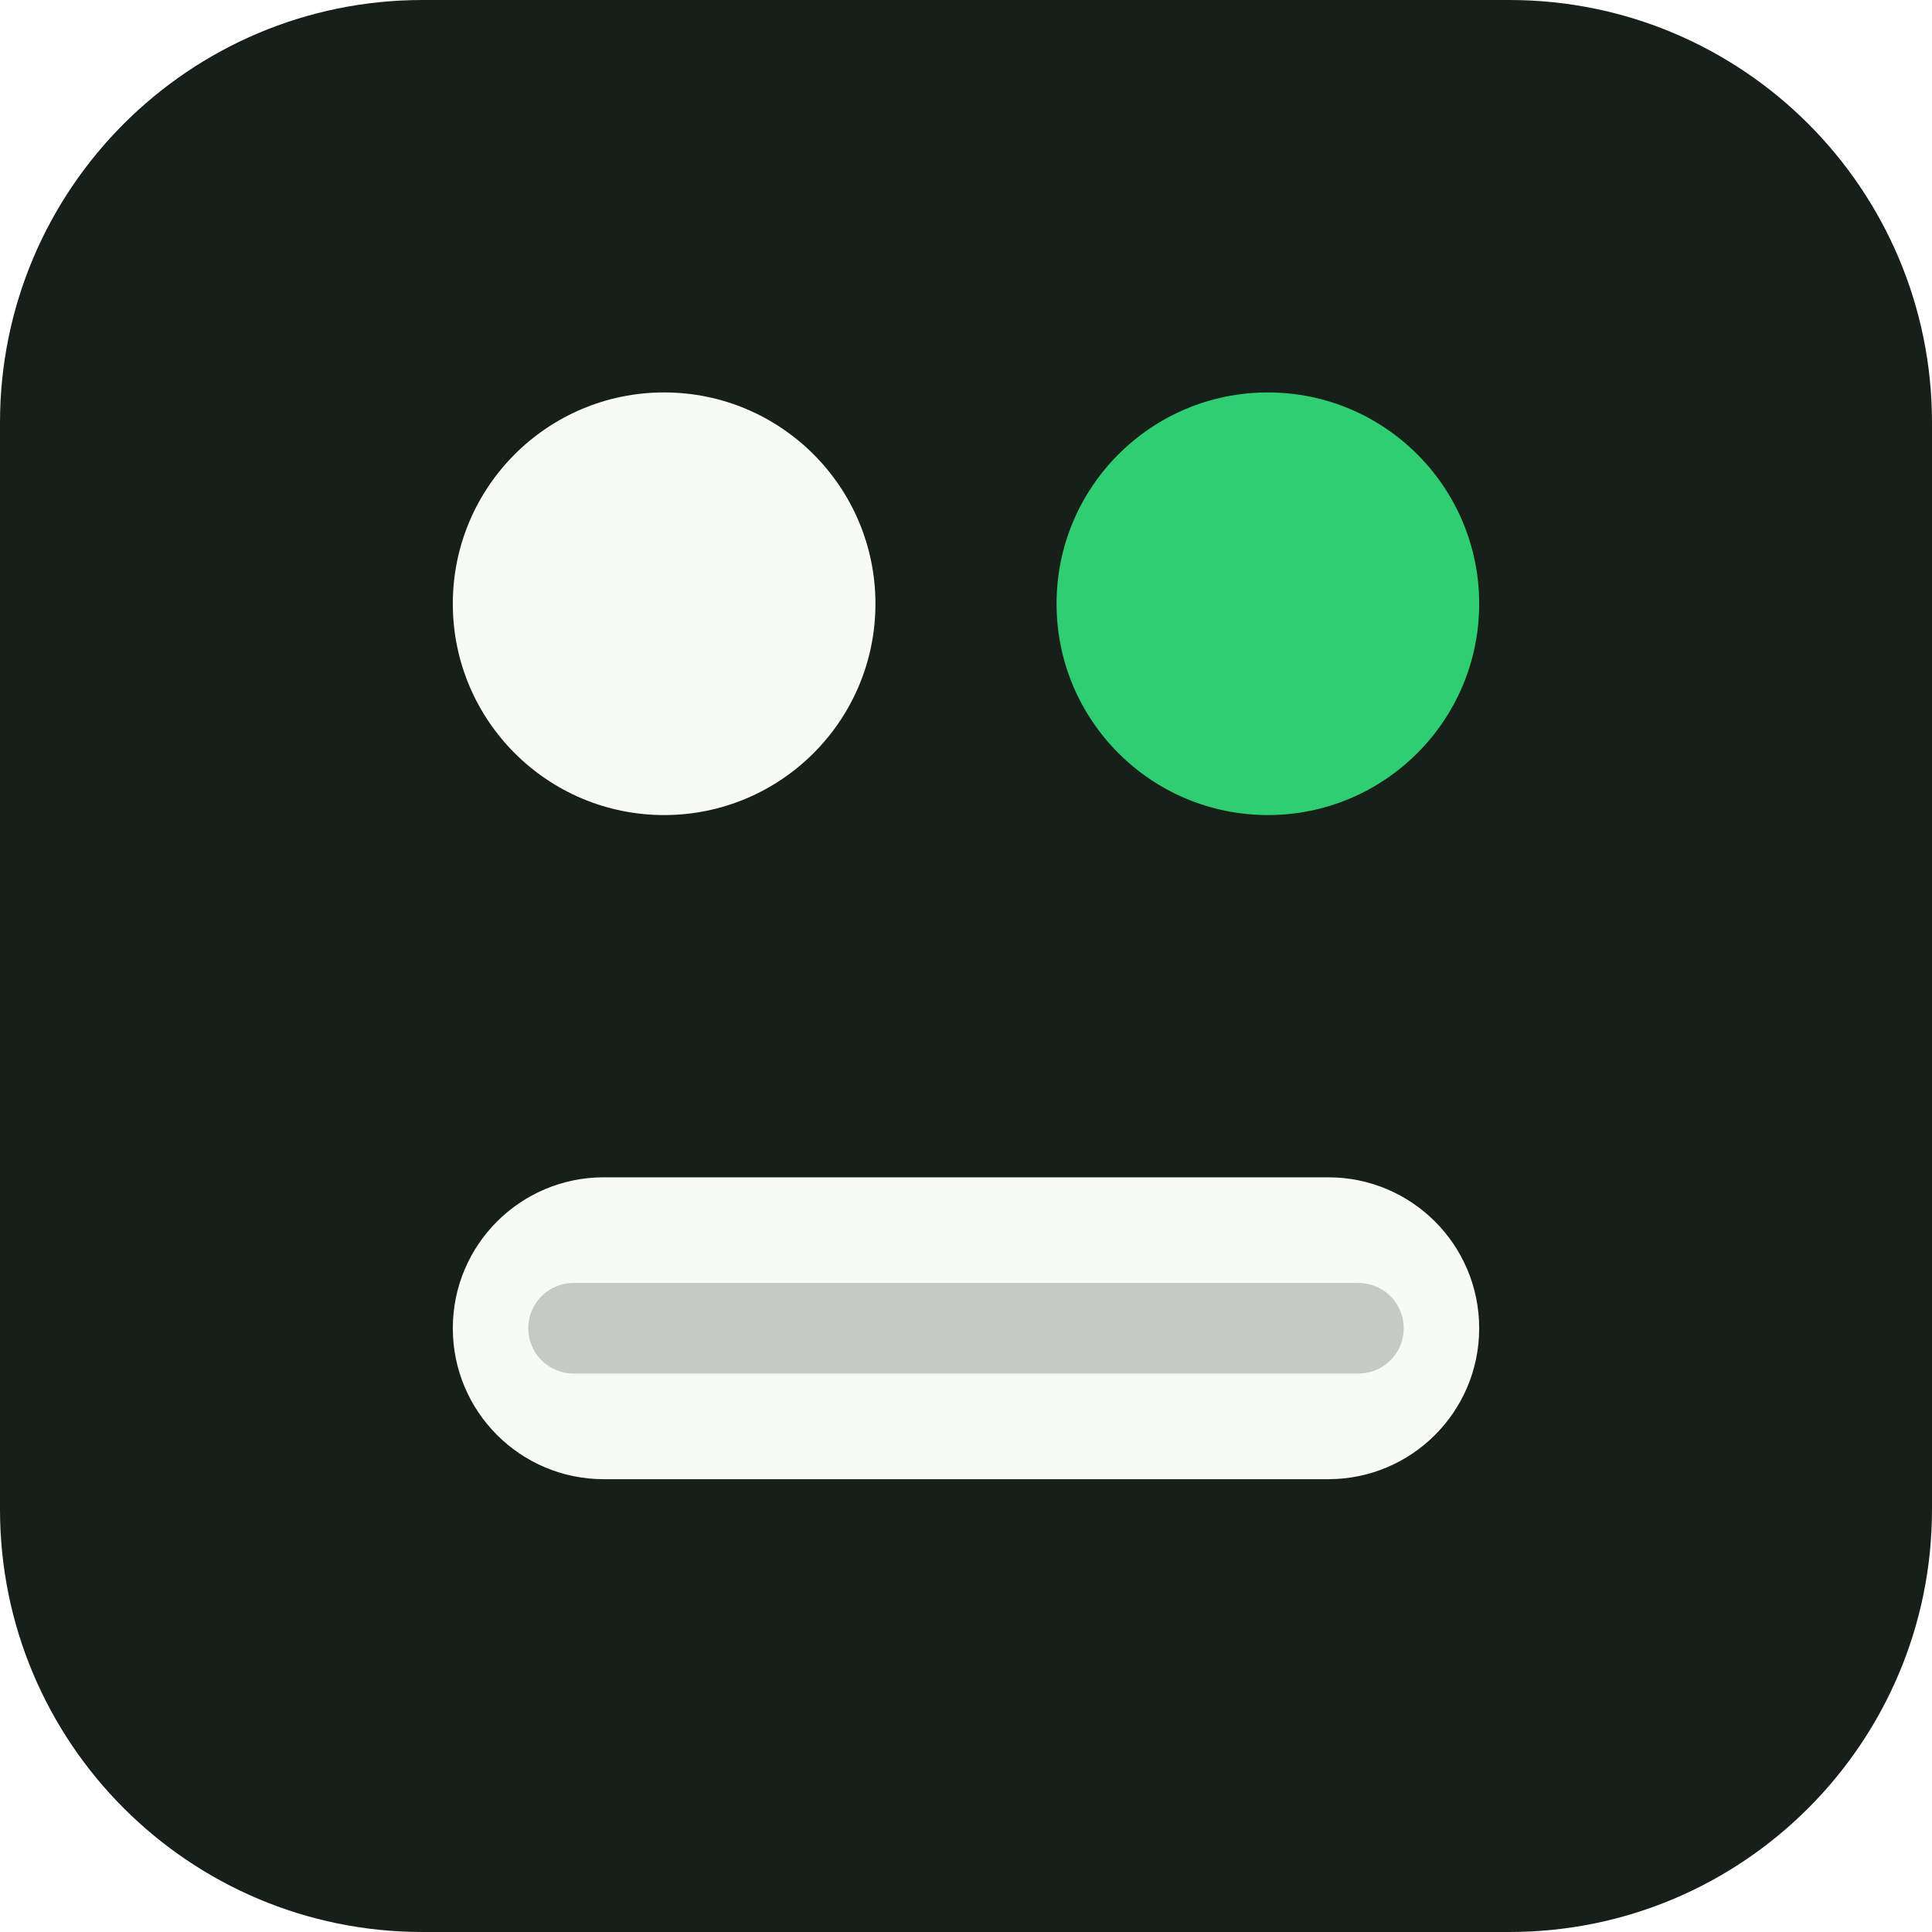
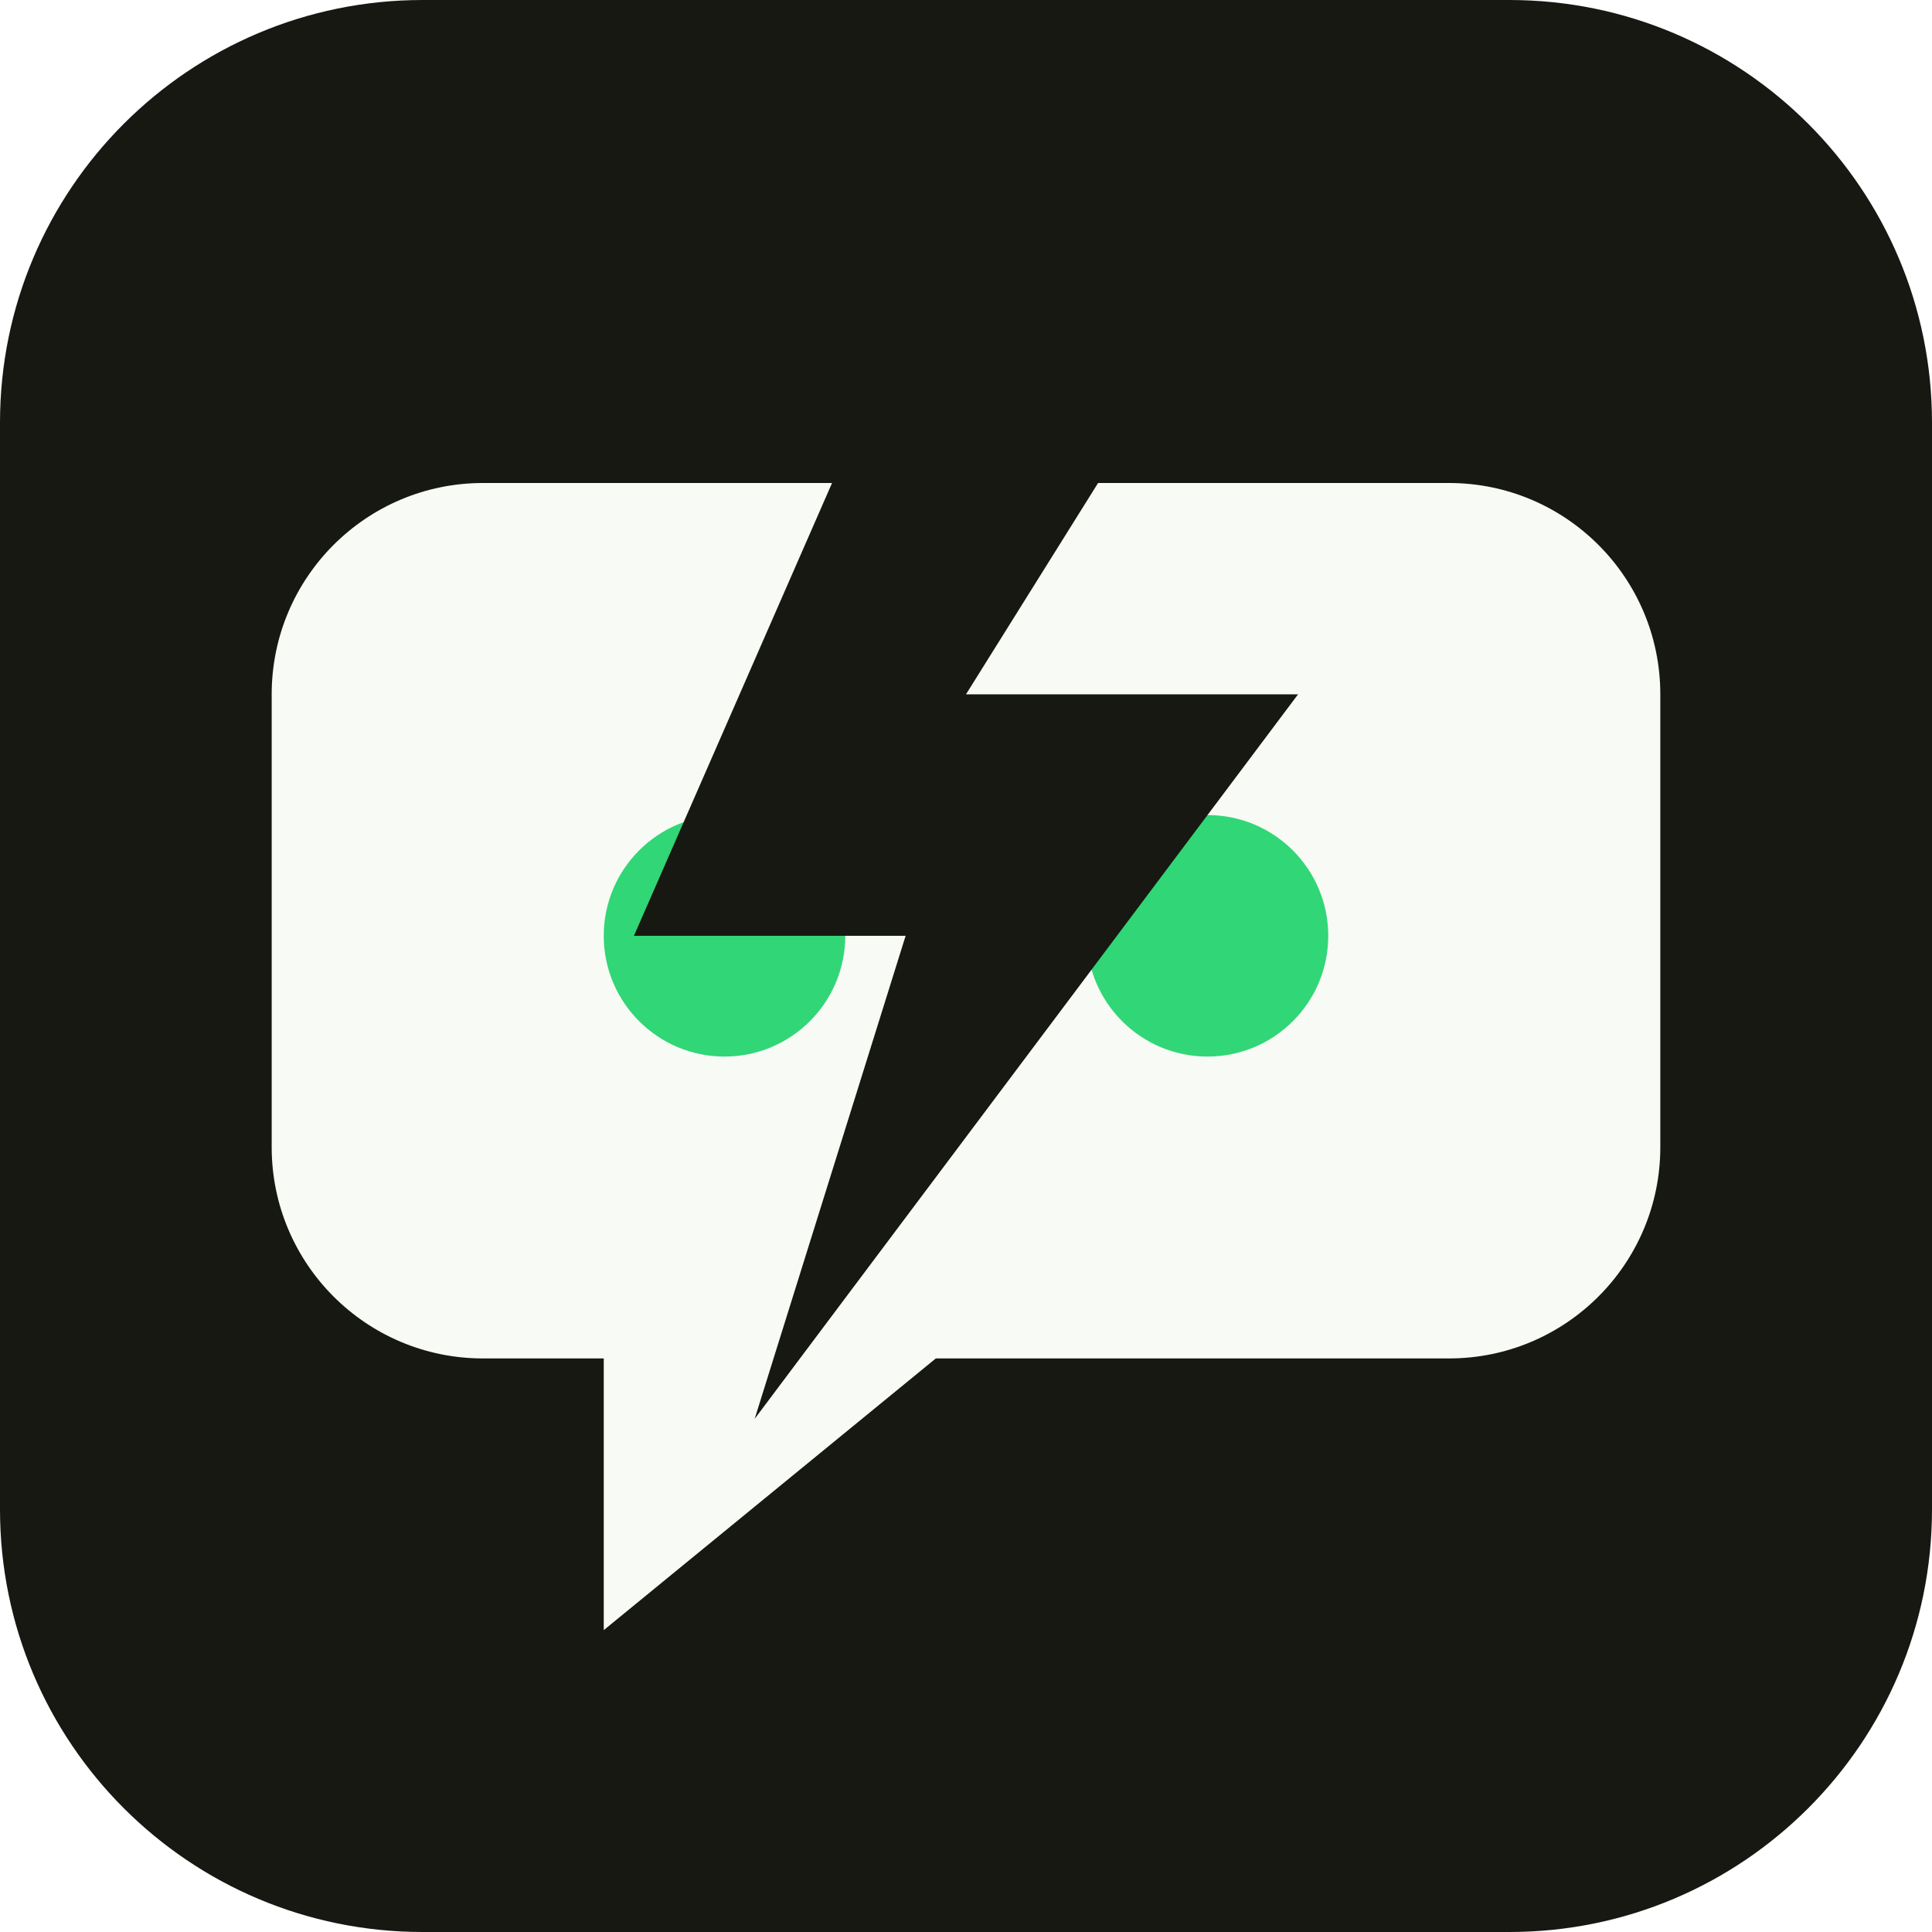
<svg xmlns="http://www.w3.org/2000/svg" viewBox="0 0 64 64" role="img" aria-label="burner sms">
-   <rect width="64" height="64" rx="14" fill="#162018" />
-   <circle cx="22" cy="20" r="7" fill="#f7faf5" />
-   <circle cx="42" cy="20" r="7" fill="#2fce72" />
-   <rect x="15" y="39" width="34" height="10" rx="5" fill="#f7faf5" />
-   <path d="M19 44h26" stroke="#162018" stroke-width="3" stroke-linecap="round" opacity=".22" />
+   <rect width="64" height="64" rx="14" fill="#171812" />
+   <path d="M16 16h32a7 7 0 0 1 7 7v15a7 7 0 0 1-7 7H31L20 54v-9h-4a7 7 0 0 1-7-7V23a7 7 0 0 1 7-7Z" fill="#f7faf5" />
+   <circle cx="24" cy="31" r="4" fill="#31d677" />
+   <circle cx="40" cy="31" r="4" fill="#31d677" />
+   <path d="M28 15 21 31h9l-5 16 18-24H32l5-8Z" fill="#171812" />
</svg>
